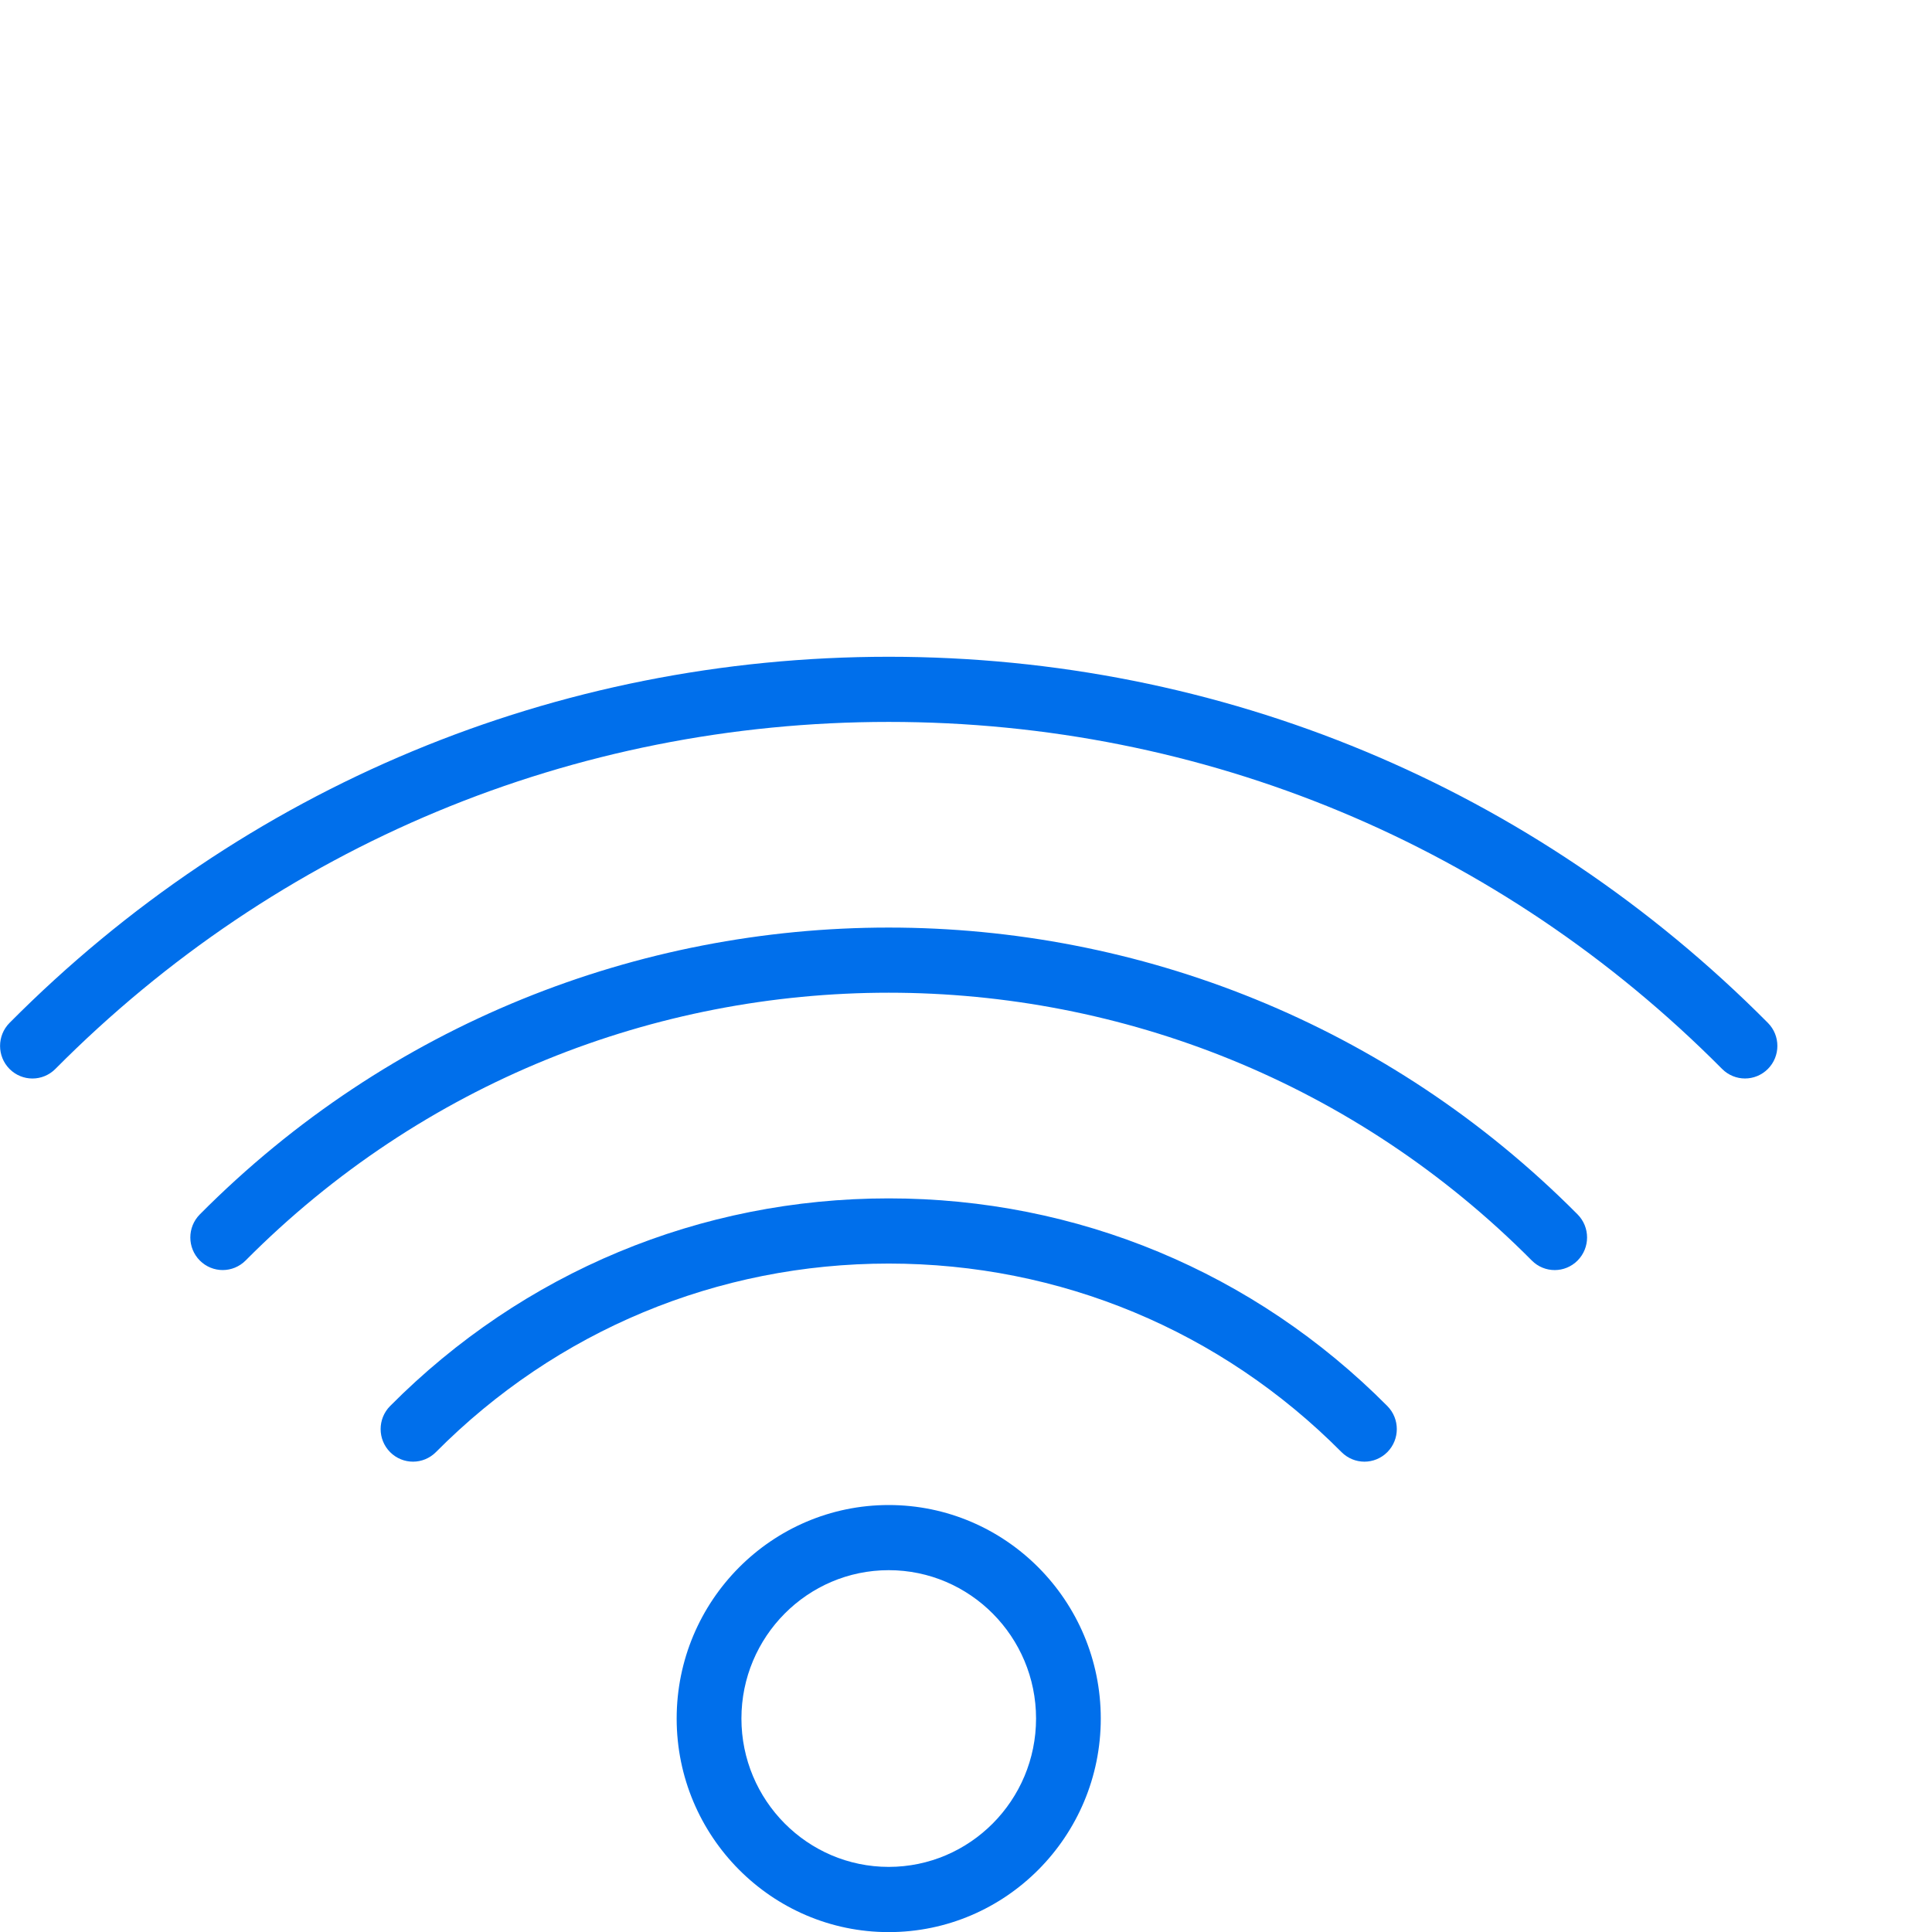
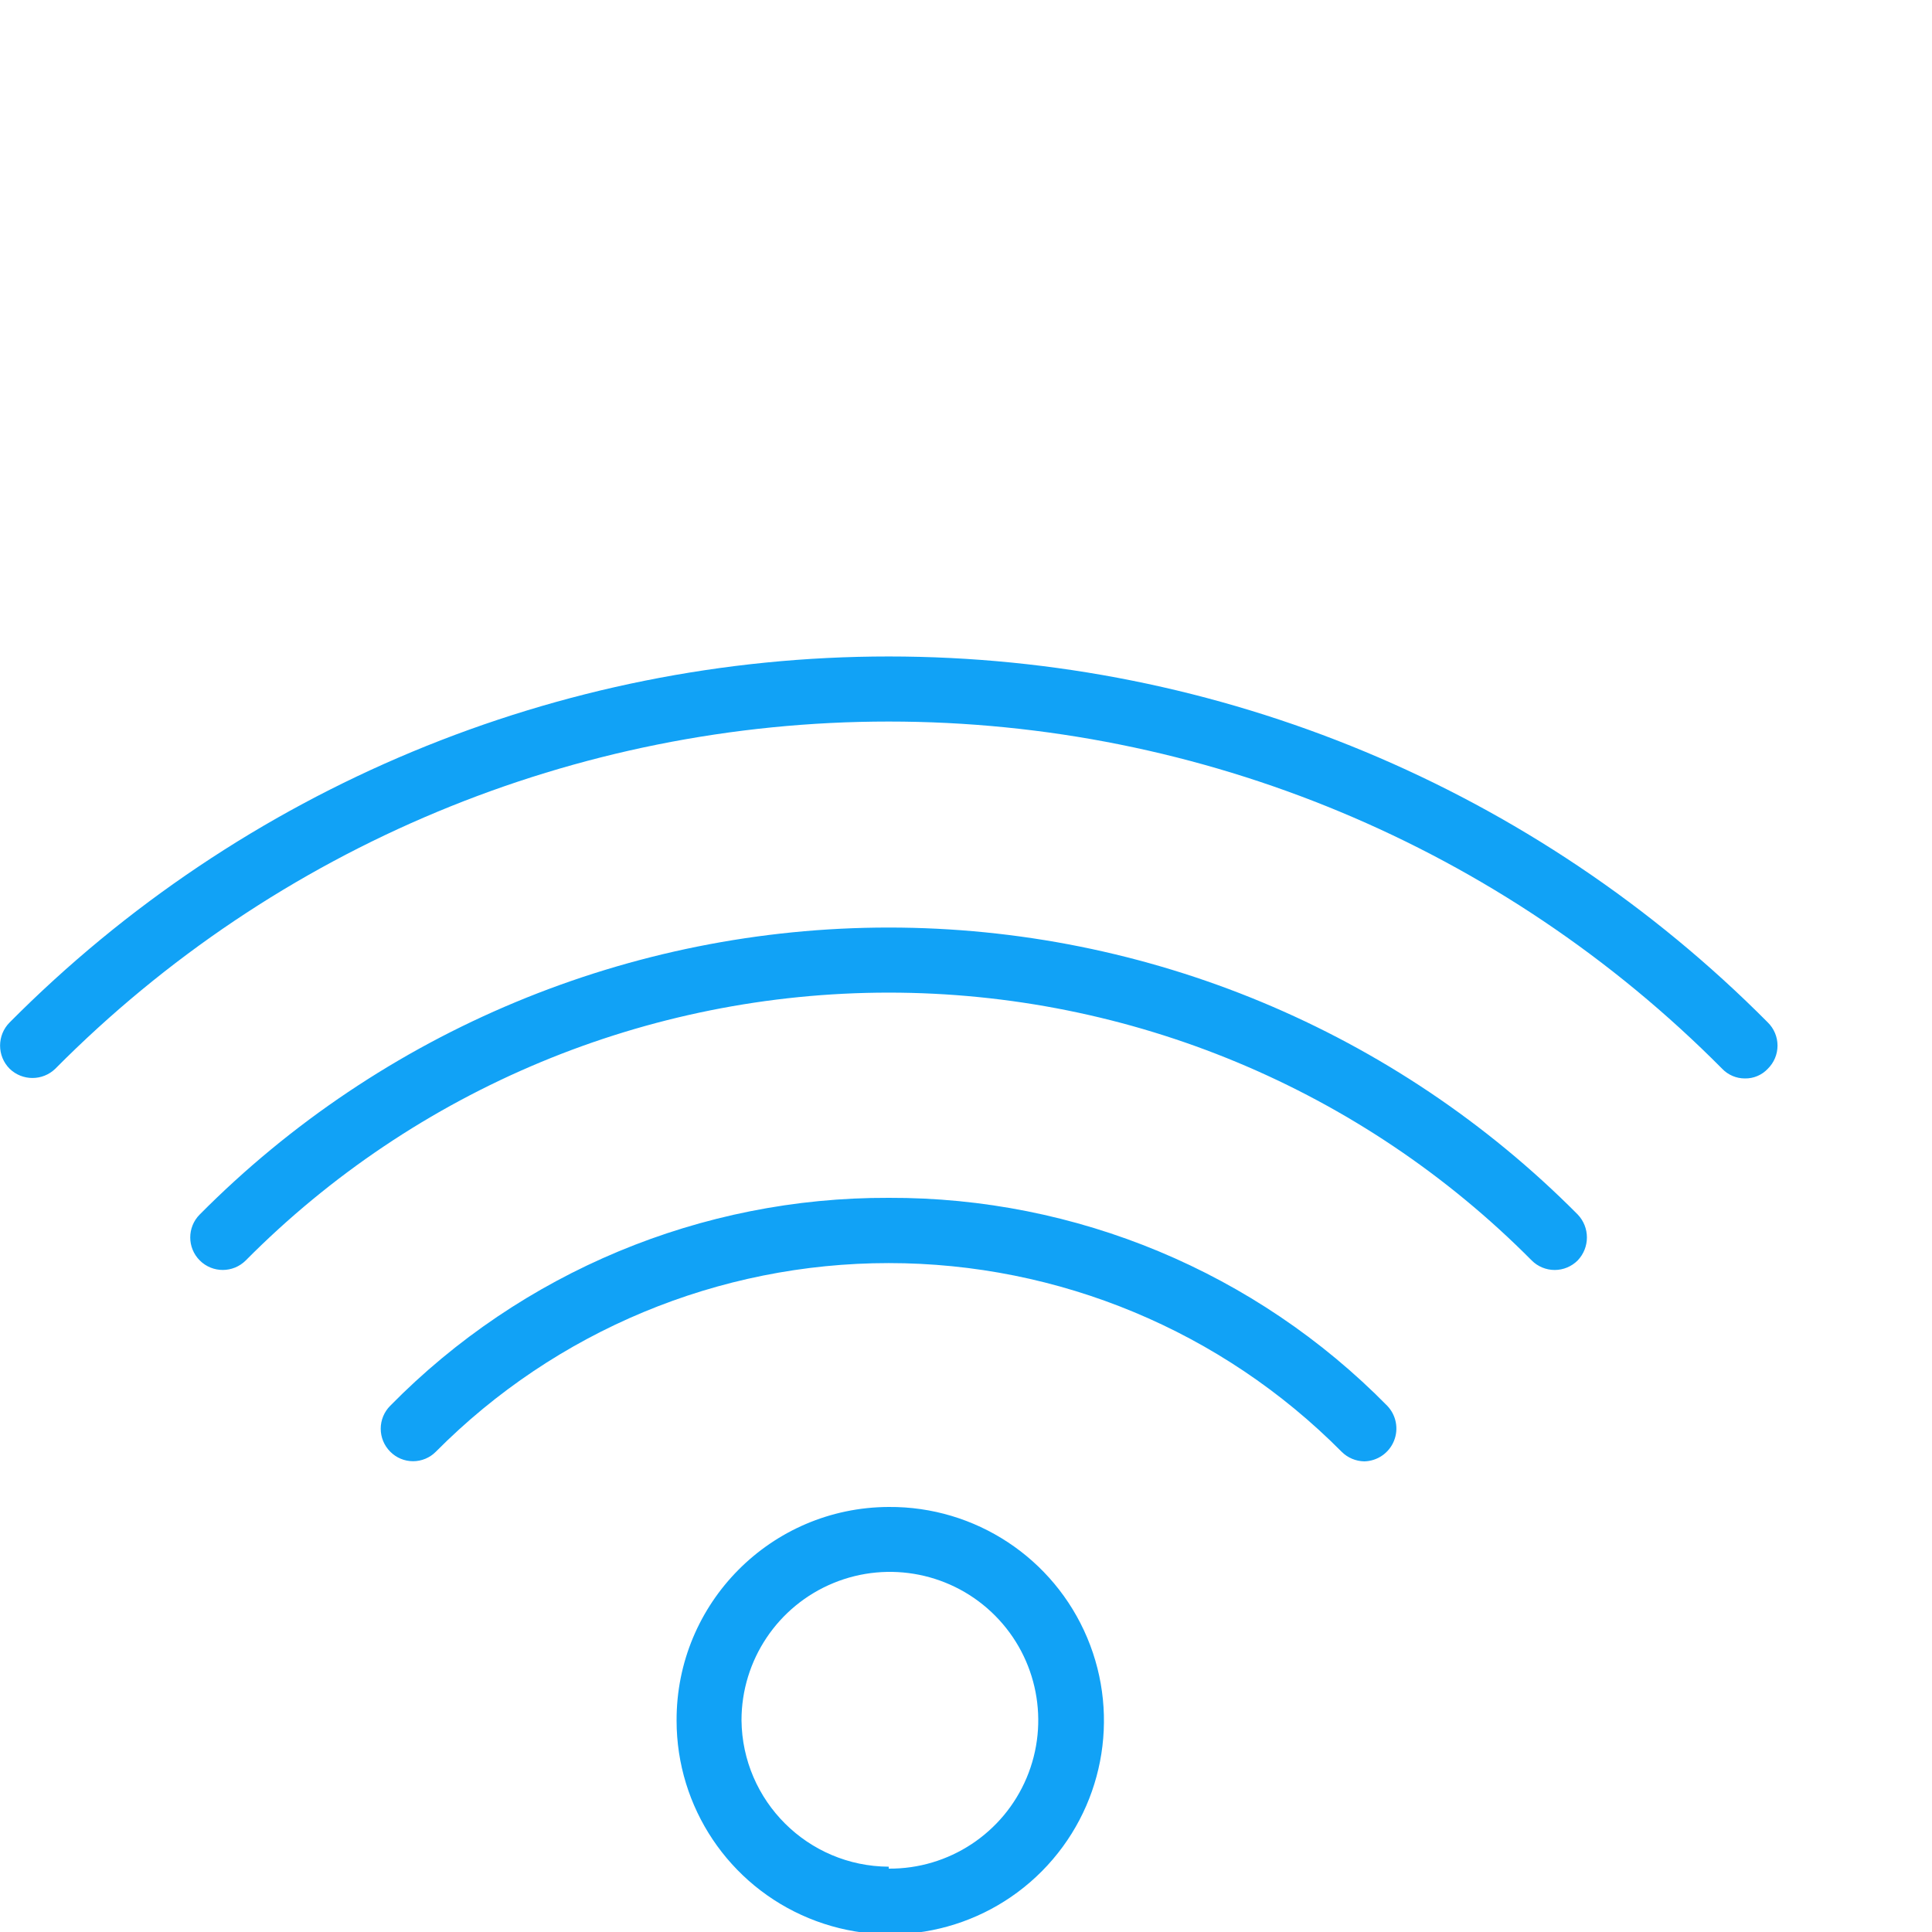
- <svg xmlns="http://www.w3.org/2000/svg" width="50px" height="50px">
-   <path fill-rule="evenodd" fill-opacity="0" fill="rgb(33, 130, 238)" d="M0.000,0.000 L50.000,0.000 L50.000,50.000 L0.000,50.000 L0.000,0.000 Z" />
-   <path fill-rule="evenodd" fill="rgb(0, 111, 235)" d="M45.753,27.664 C45.589,27.828 45.375,27.911 45.160,27.911 C44.946,27.911 44.731,27.828 44.568,27.664 C38.816,21.872 31.157,18.683 23.000,18.683 C14.843,18.683 7.183,21.872 1.432,27.665 C1.104,27.994 0.575,27.994 0.247,27.665 C-0.080,27.335 -0.080,26.802 0.247,26.472 C6.316,20.361 14.396,16.997 23.000,16.997 C31.604,16.997 39.685,20.362 45.753,26.472 C46.080,26.801 46.080,27.335 45.753,27.664 ZM40.828,31.429 C41.155,31.759 41.155,32.292 40.828,32.622 C40.500,32.952 39.971,32.952 39.643,32.622 C30.465,23.381 15.533,23.381 6.356,32.622 C6.192,32.786 5.978,32.869 5.763,32.869 C5.549,32.869 5.335,32.786 5.171,32.622 C4.844,32.292 4.844,31.759 5.171,31.429 C15.002,21.530 30.998,21.532 40.828,31.429 ZM23.000,31.014 C27.879,31.014 32.463,32.923 35.904,36.388 C36.231,36.718 36.231,37.251 35.904,37.581 C35.740,37.745 35.526,37.828 35.312,37.828 C35.097,37.828 34.883,37.745 34.719,37.581 C31.594,34.434 27.432,32.701 23.000,32.701 C18.568,32.701 14.406,34.434 11.281,37.581 C10.953,37.910 10.424,37.910 10.096,37.581 C9.769,37.251 9.769,36.718 10.096,36.388 C13.538,32.923 18.120,31.014 23.000,31.014 ZM23.000,38.950 C26.027,38.950 28.488,41.429 28.488,44.476 C28.488,47.524 26.027,50.003 23.000,50.003 C19.974,50.003 17.512,47.524 17.512,44.476 C17.512,41.429 19.974,38.950 23.000,38.950 ZM23.000,48.315 C25.103,48.315 26.813,46.592 26.813,44.475 C26.813,42.358 25.102,40.636 23.000,40.636 C20.898,40.636 19.188,42.358 19.188,44.475 C19.188,46.592 20.897,48.315 23.000,48.315 Z" />
+ <svg xmlns="http://www.w3.org/2000/svg" id="Слой_1" data-name="Слой 1" viewBox="0 0 50 50">
+   <defs>
+     <style>.cls-1{fill:#2182ee;fill-opacity:0;}.cls-2{fill:#11a2f6;}</style>
+   </defs>
+   <path class="cls-1" d="M0,0H50V50H0Z" />
+   <path class="cls-2" d="M45.75,27.66a.79.79,0,0,1-.59.25.81.81,0,0,1-.59-.25,30.38,30.38,0,0,0-43.14,0,.85.85,0,0,1-1.18,0,.85.85,0,0,1,0-1.2,32.06,32.06,0,0,1,45.5,0A.84.84,0,0,1,45.75,27.66Zm-4.92,3.77a.86.86,0,0,1,0,1.19.84.84,0,0,1-1.19,0,23.44,23.44,0,0,0-33.28,0,.84.84,0,0,1-1.19-1.19A25.12,25.12,0,0,1,40.83,31.43ZM23,31a18,18,0,0,1,12.9,5.38.85.85,0,0,1-.59,1.44.85.85,0,0,1-.59-.25,16.51,16.51,0,0,0-23.44,0,.83.83,0,0,1-1.18,0,.84.84,0,0,1,0-1.19A18,18,0,0,1,23,31ZM23,39a5.53,5.53,0,1,1-5.49,5.53A5.51,5.51,0,0,1,23,39Zm0,9.36a3.84,3.84,0,1,0-3.81-3.84A3.83,3.83,0,0,0,23,48.31Z" />
</svg>
